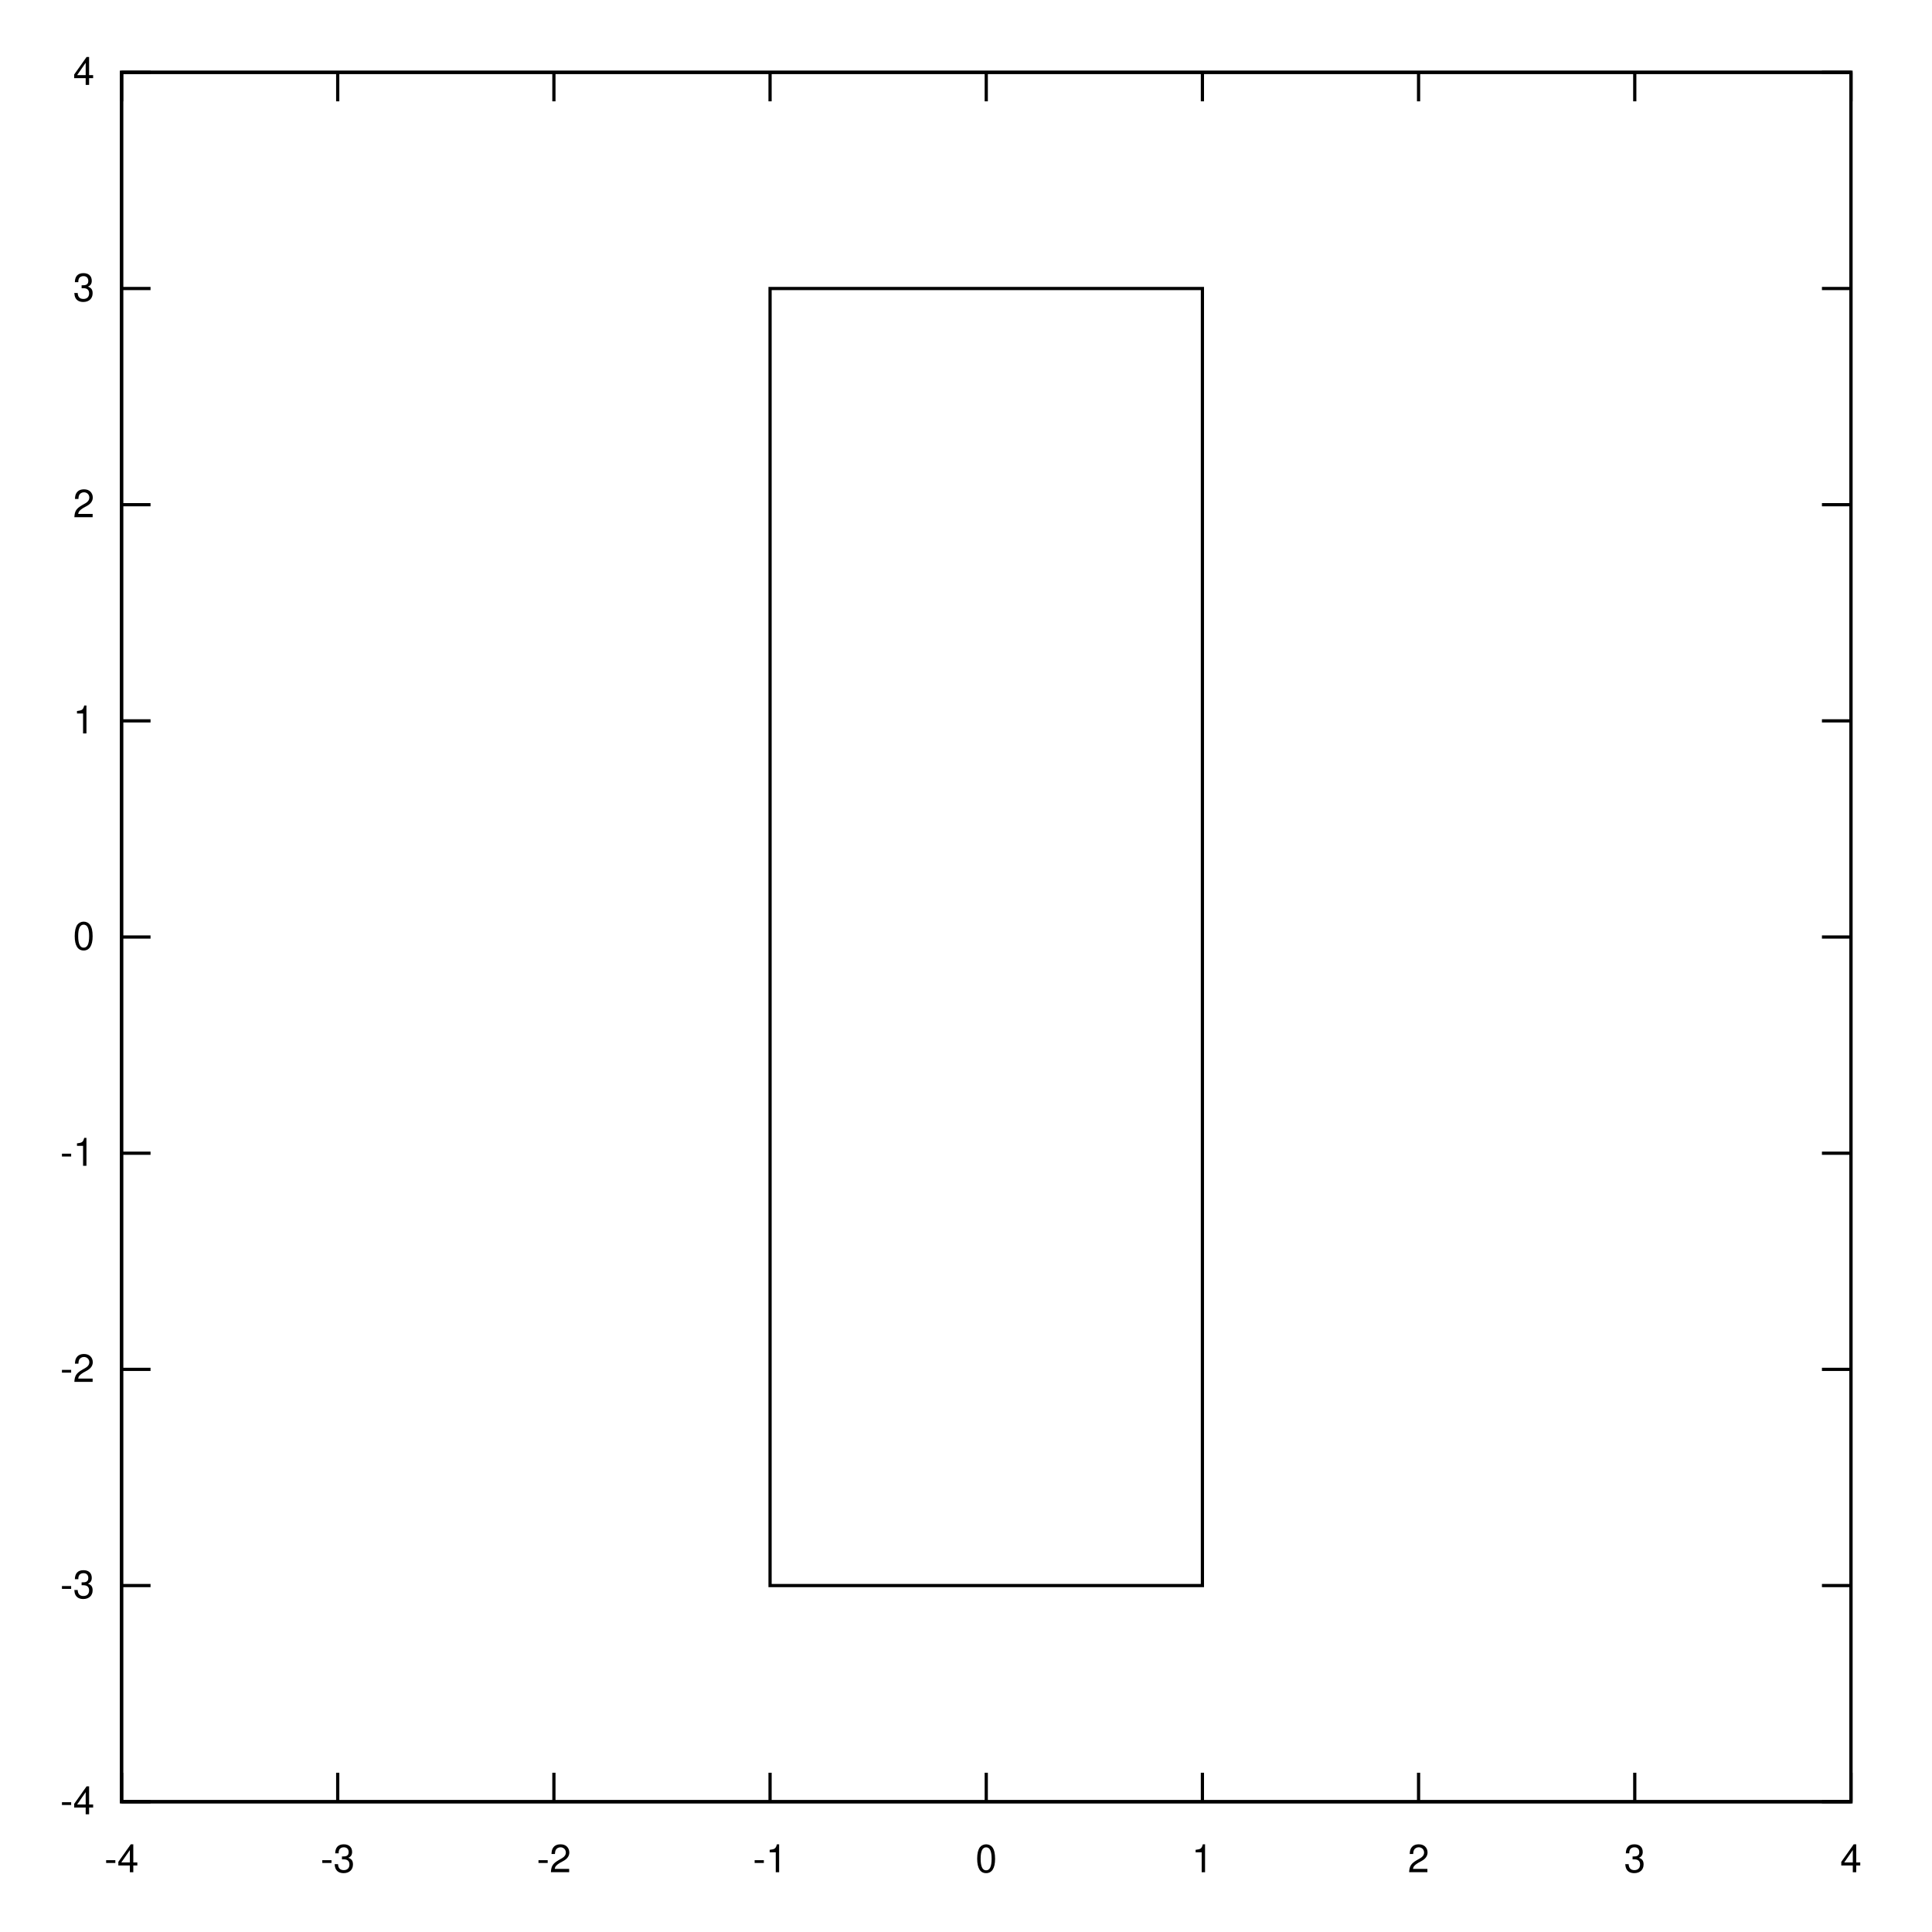
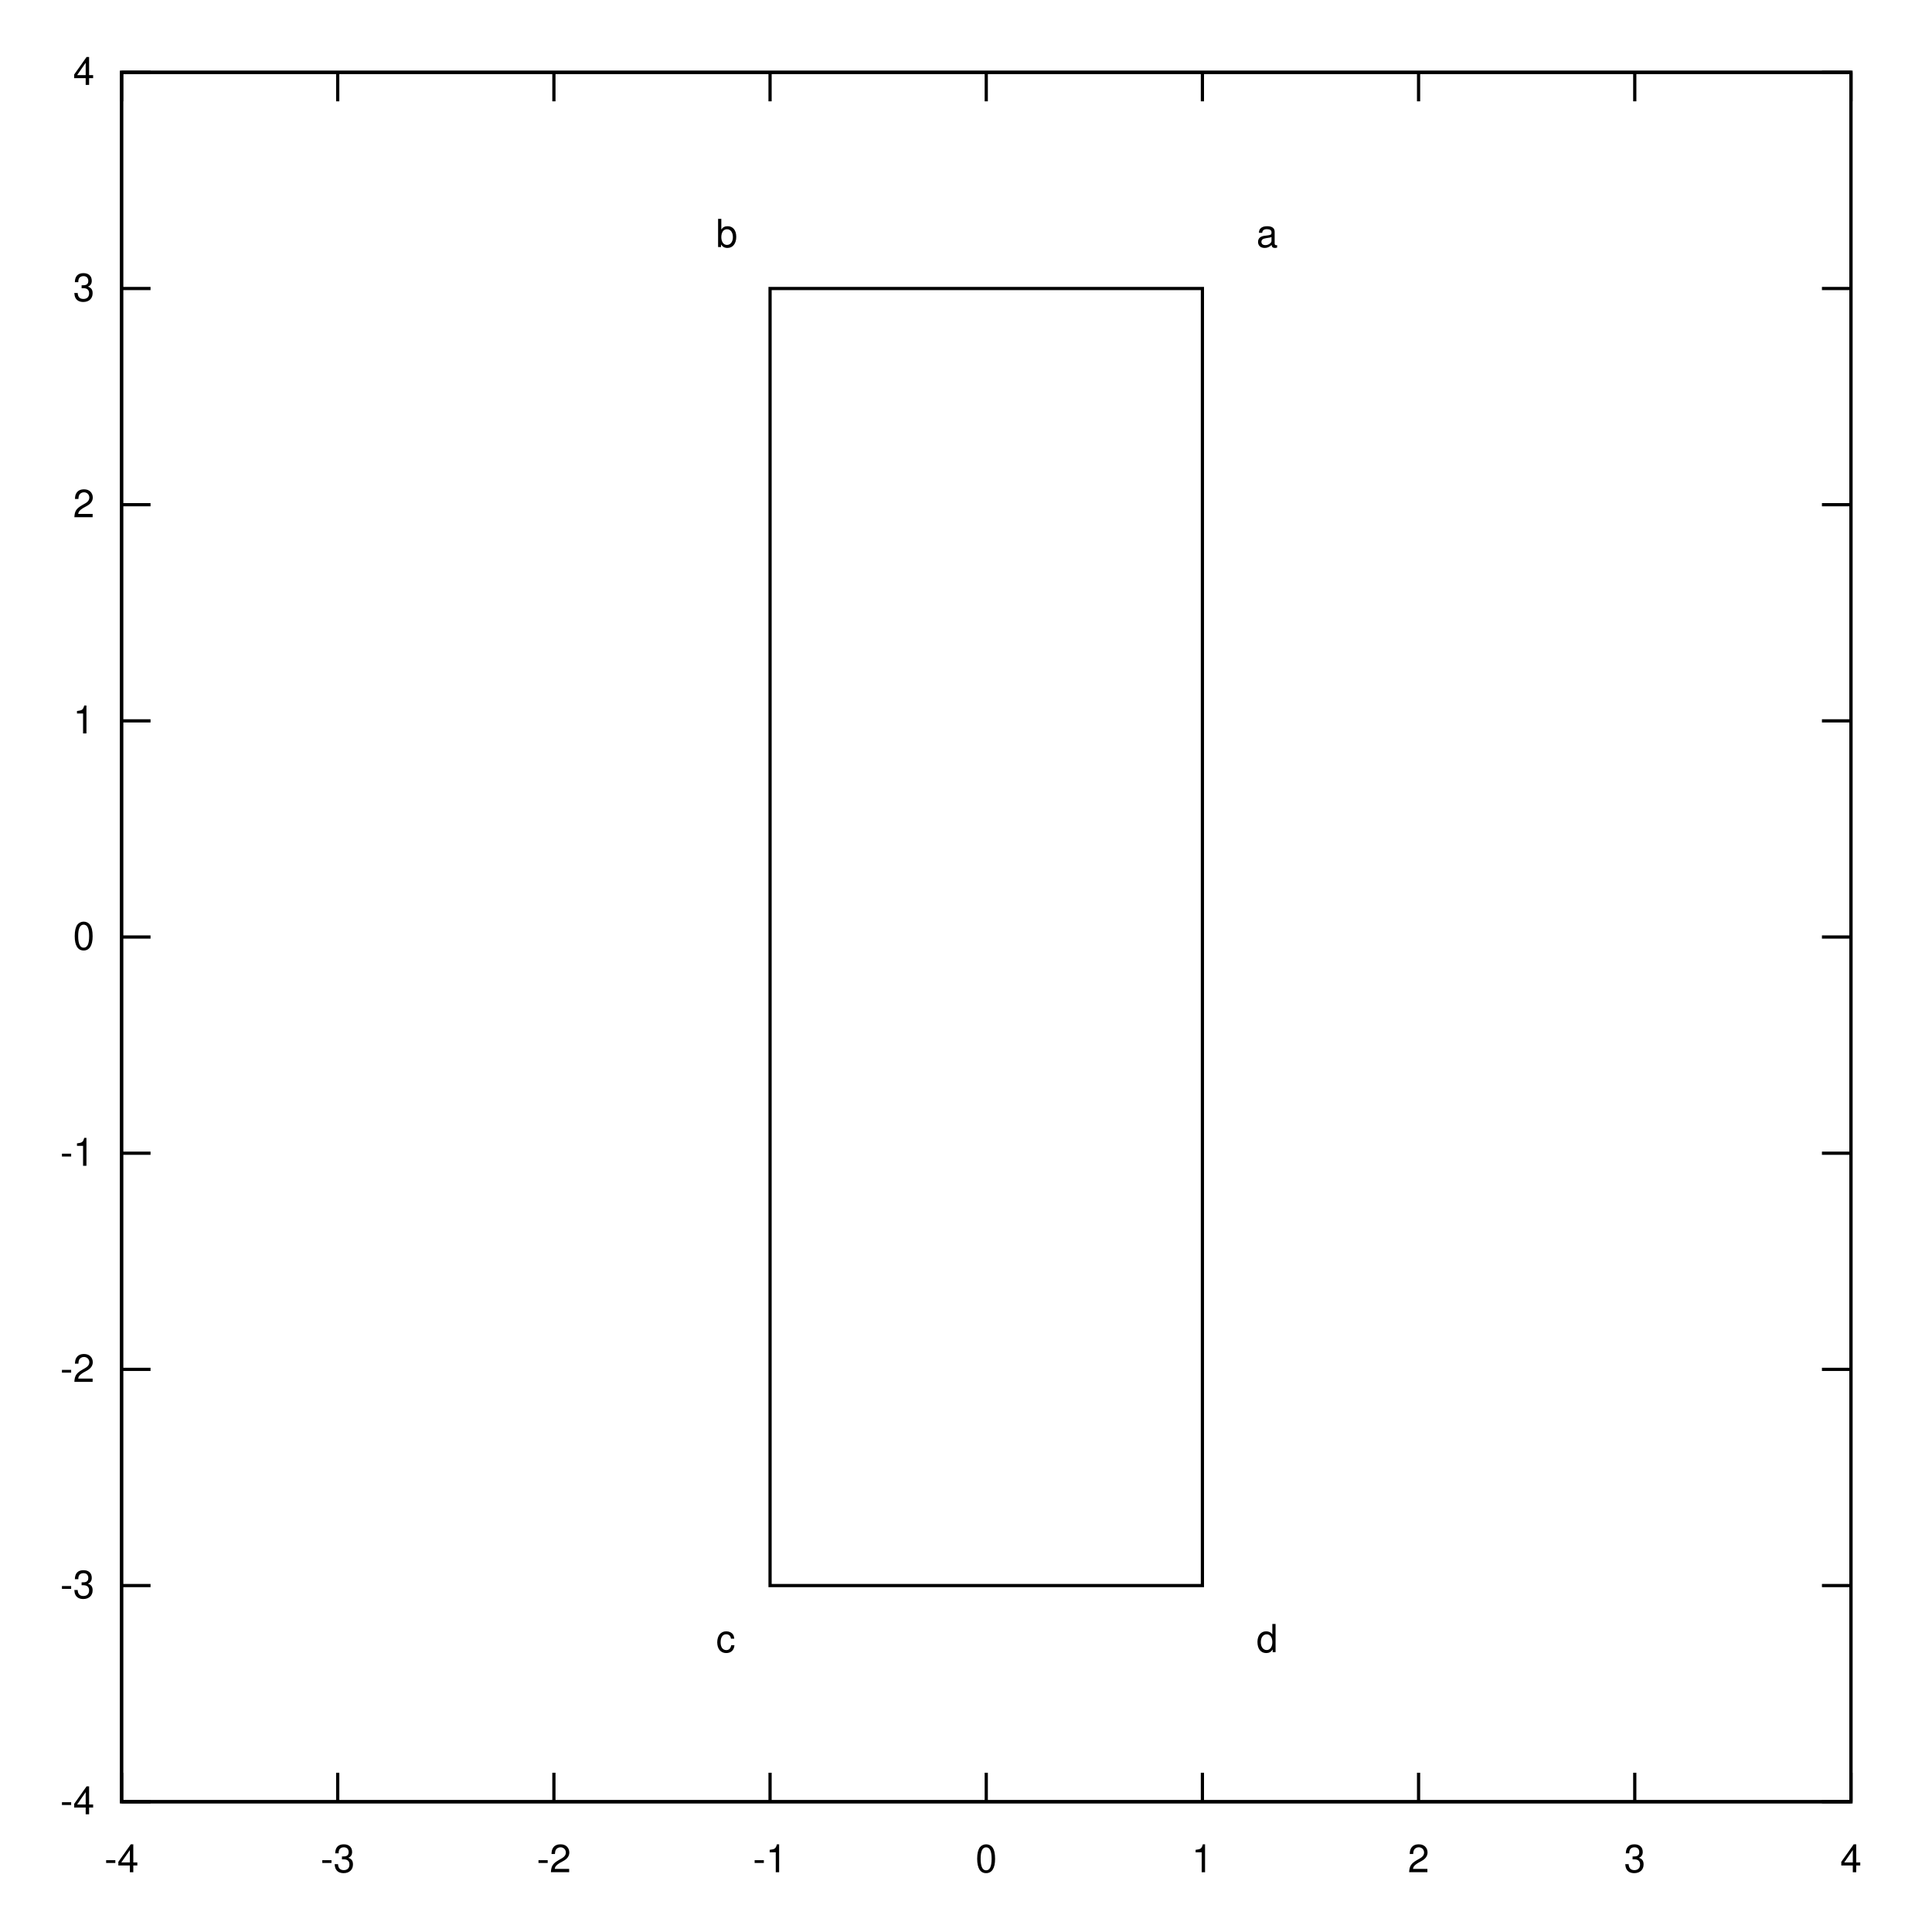
<svg xmlns="http://www.w3.org/2000/svg" xmlns:xlink="http://www.w3.org/1999/xlink" width="600" height="600" viewBox="0 0 600 600">
  <g id="gnuplot_canvas">
    <rect x="0" y="0" width="600" height="600" fill="none" />
    <defs>
      <circle id="gpDot" r="0.5" stroke-width="0.5" stroke="currentColor" />
      <path id="gpPt0" stroke-width="0.222" stroke="currentColor" d="M-1,0 h2 M0,-1 v2" />
      <path id="gpPt1" stroke-width="0.222" stroke="currentColor" d="M-1,-1 L1,1 M1,-1 L-1,1" />
      <path id="gpPt2" stroke-width="0.222" stroke="currentColor" d="M-1,0 L1,0 M0,-1 L0,1 M-1,-1 L1,1 M-1,1 L1,-1" />
      <rect id="gpPt3" stroke-width="0.222" stroke="currentColor" x="-1" y="-1" width="2" height="2" />
      <rect id="gpPt4" stroke-width="0.222" stroke="currentColor" fill="currentColor" x="-1" y="-1" width="2" height="2" />
      <circle id="gpPt5" stroke-width="0.222" stroke="currentColor" cx="0" cy="0" r="1" />
      <use xlink:href="#gpPt5" id="gpPt6" fill="currentColor" stroke="none" />
      <path id="gpPt7" stroke-width="0.222" stroke="currentColor" d="M0,-1.33 L-1.33,0.67 L1.33,0.67 z" />
      <use xlink:href="#gpPt7" id="gpPt8" fill="currentColor" stroke="none" />
      <use xlink:href="#gpPt7" id="gpPt9" stroke="currentColor" transform="rotate(180)" />
      <use xlink:href="#gpPt9" id="gpPt10" fill="currentColor" stroke="none" />
      <use xlink:href="#gpPt3" id="gpPt11" stroke="currentColor" transform="rotate(45)" />
      <use xlink:href="#gpPt11" id="gpPt12" fill="currentColor" stroke="none" />
      <path id="gpPt13" stroke-width="0.222" stroke="currentColor" d="M0,1.330 L1.265,0.411 L0.782,-1.067 L-0.782,-1.076 L-1.265,0.411 z" />
      <use xlink:href="#gpPt13" id="gpPt14" fill="currentColor" stroke="none" />
      <filter id="textbox" filterUnits="objectBoundingBox" x="0" y="0" height="1" width="1">
        <feFlood flood-color="white" flood-opacity="1" result="bgnd" />
        <feComposite in="SourceGraphic" in2="bgnd" operator="atop" />
      </filter>
      <filter id="greybox" filterUnits="objectBoundingBox" x="0" y="0" height="1" width="1">
        <feFlood flood-color="lightgrey" flood-opacity="1" result="grey" />
        <feComposite in="SourceGraphic" in2="grey" operator="atop" />
      </filter>
    </defs>
    <g fill="none" color="white" stroke="currentColor" stroke-width="1.00" stroke-linecap="butt" stroke-linejoin="miter">
</g>
    <g fill="none" color="black" stroke="currentColor" stroke-width="1.00" stroke-linecap="butt" stroke-linejoin="miter">
      <path stroke="rgb(  0,   0,   0)" d="M37.75,559.54 L46.75,559.54 M574.82,559.54 L565.82,559.54  " />
      <g transform="translate(29.36,563.44)" stroke="none" fill="rgb(0,0,0)" font-family="Helvetica" font-size="12.00" text-anchor="end">
        <text>
          <tspan font-family="Helvetica">-4</tspan>
        </text>
      </g>
    </g>
    <g fill="none" color="black" stroke="currentColor" stroke-width="1.00" stroke-linecap="butt" stroke-linejoin="miter">
      <path stroke="rgb(  0,   0,   0)" d="M37.75,492.41 L46.75,492.41 M574.82,492.41 L565.82,492.41  " />
      <g transform="translate(29.36,496.31)" stroke="none" fill="rgb(0,0,0)" font-family="Helvetica" font-size="12.00" text-anchor="end">
        <text>
          <tspan font-family="Helvetica">-3</tspan>
        </text>
      </g>
    </g>
    <g fill="none" color="black" stroke="currentColor" stroke-width="1.00" stroke-linecap="butt" stroke-linejoin="miter">
      <path stroke="rgb(  0,   0,   0)" d="M37.75,425.27 L46.75,425.27 M574.82,425.27 L565.82,425.27  " />
      <g transform="translate(29.36,429.17)" stroke="none" fill="rgb(0,0,0)" font-family="Helvetica" font-size="12.00" text-anchor="end">
        <text>
          <tspan font-family="Helvetica">-2</tspan>
        </text>
      </g>
    </g>
    <g fill="none" color="black" stroke="currentColor" stroke-width="1.00" stroke-linecap="butt" stroke-linejoin="miter">
      <path stroke="rgb(  0,   0,   0)" d="M37.75,358.14 L46.75,358.14 M574.82,358.14 L565.82,358.14  " />
      <g transform="translate(29.36,362.04)" stroke="none" fill="rgb(0,0,0)" font-family="Helvetica" font-size="12.00" text-anchor="end">
        <text>
          <tspan font-family="Helvetica">-1</tspan>
        </text>
      </g>
    </g>
    <g fill="none" color="black" stroke="currentColor" stroke-width="1.00" stroke-linecap="butt" stroke-linejoin="miter">
      <path stroke="rgb(  0,   0,   0)" d="M37.75,291.00 L46.75,291.00 M574.82,291.00 L565.82,291.00  " />
      <g transform="translate(29.36,294.90)" stroke="none" fill="rgb(0,0,0)" font-family="Helvetica" font-size="12.00" text-anchor="end">
        <text>
          <tspan font-family="Helvetica"> 0</tspan>
        </text>
      </g>
    </g>
    <g fill="none" color="black" stroke="currentColor" stroke-width="1.00" stroke-linecap="butt" stroke-linejoin="miter">
      <path stroke="rgb(  0,   0,   0)" d="M37.75,223.87 L46.75,223.87 M574.82,223.87 L565.82,223.87  " />
      <g transform="translate(29.36,227.77)" stroke="none" fill="rgb(0,0,0)" font-family="Helvetica" font-size="12.00" text-anchor="end">
        <text>
          <tspan font-family="Helvetica"> 1</tspan>
        </text>
      </g>
    </g>
    <g fill="none" color="black" stroke="currentColor" stroke-width="1.00" stroke-linecap="butt" stroke-linejoin="miter">
      <path stroke="rgb(  0,   0,   0)" d="M37.75,156.74 L46.75,156.74 M574.82,156.74 L565.82,156.74  " />
      <g transform="translate(29.36,160.64)" stroke="none" fill="rgb(0,0,0)" font-family="Helvetica" font-size="12.00" text-anchor="end">
        <text>
          <tspan font-family="Helvetica"> 2</tspan>
        </text>
      </g>
    </g>
    <g fill="none" color="black" stroke="currentColor" stroke-width="1.00" stroke-linecap="butt" stroke-linejoin="miter">
      <path stroke="rgb(  0,   0,   0)" d="M37.75,89.60 L46.75,89.60 M574.82,89.60 L565.82,89.60  " />
      <g transform="translate(29.36,93.50)" stroke="none" fill="rgb(0,0,0)" font-family="Helvetica" font-size="12.00" text-anchor="end">
        <text>
          <tspan font-family="Helvetica"> 3</tspan>
        </text>
      </g>
    </g>
    <g fill="none" color="black" stroke="currentColor" stroke-width="1.00" stroke-linecap="butt" stroke-linejoin="miter">
      <path stroke="rgb(  0,   0,   0)" d="M37.75,22.47 L46.75,22.47 M574.82,22.47 L565.82,22.47  " />
      <g transform="translate(29.36,26.37)" stroke="none" fill="rgb(0,0,0)" font-family="Helvetica" font-size="12.00" text-anchor="end">
        <text>
          <tspan font-family="Helvetica"> 4</tspan>
        </text>
      </g>
    </g>
    <g fill="none" color="black" stroke="currentColor" stroke-width="1.00" stroke-linecap="butt" stroke-linejoin="miter">
      <path stroke="rgb(  0,   0,   0)" d="M37.75,559.54 L37.75,550.54 M37.75,22.47 L37.75,31.47  " />
      <g transform="translate(37.75,581.44)" stroke="none" fill="rgb(0,0,0)" font-family="Helvetica" font-size="12.00" text-anchor="middle">
        <text>
          <tspan font-family="Helvetica">-4</tspan>
        </text>
      </g>
    </g>
    <g fill="none" color="black" stroke="currentColor" stroke-width="1.00" stroke-linecap="butt" stroke-linejoin="miter">
      <path stroke="rgb(  0,   0,   0)" d="M104.88,559.54 L104.88,550.54 M104.88,22.47 L104.88,31.47  " />
      <g transform="translate(104.88,581.44)" stroke="none" fill="rgb(0,0,0)" font-family="Helvetica" font-size="12.00" text-anchor="middle">
        <text>
          <tspan font-family="Helvetica">-3</tspan>
        </text>
      </g>
    </g>
    <g fill="none" color="black" stroke="currentColor" stroke-width="1.00" stroke-linecap="butt" stroke-linejoin="miter">
      <path stroke="rgb(  0,   0,   0)" d="M172.02,559.54 L172.02,550.54 M172.02,22.47 L172.02,31.47  " />
      <g transform="translate(172.02,581.44)" stroke="none" fill="rgb(0,0,0)" font-family="Helvetica" font-size="12.00" text-anchor="middle">
        <text>
          <tspan font-family="Helvetica">-2</tspan>
        </text>
      </g>
    </g>
    <g fill="none" color="black" stroke="currentColor" stroke-width="1.00" stroke-linecap="butt" stroke-linejoin="miter">
      <path stroke="rgb(  0,   0,   0)" d="M239.15,559.54 L239.15,550.54 M239.15,22.47 L239.15,31.47  " />
      <g transform="translate(239.15,581.44)" stroke="none" fill="rgb(0,0,0)" font-family="Helvetica" font-size="12.00" text-anchor="middle">
        <text>
          <tspan font-family="Helvetica">-1</tspan>
        </text>
      </g>
    </g>
    <g fill="none" color="black" stroke="currentColor" stroke-width="1.00" stroke-linecap="butt" stroke-linejoin="miter">
      <path stroke="rgb(  0,   0,   0)" d="M306.29,559.54 L306.29,550.54 M306.29,22.47 L306.29,31.47  " />
      <g transform="translate(306.29,581.44)" stroke="none" fill="rgb(0,0,0)" font-family="Helvetica" font-size="12.00" text-anchor="middle">
        <text>
          <tspan font-family="Helvetica"> 0</tspan>
        </text>
      </g>
    </g>
    <g fill="none" color="black" stroke="currentColor" stroke-width="1.00" stroke-linecap="butt" stroke-linejoin="miter">
      <path stroke="rgb(  0,   0,   0)" d="M373.42,559.54 L373.42,550.54 M373.42,22.47 L373.42,31.47  " />
      <g transform="translate(373.42,581.44)" stroke="none" fill="rgb(0,0,0)" font-family="Helvetica" font-size="12.00" text-anchor="middle">
        <text>
          <tspan font-family="Helvetica"> 1</tspan>
        </text>
      </g>
    </g>
    <g fill="none" color="black" stroke="currentColor" stroke-width="1.00" stroke-linecap="butt" stroke-linejoin="miter">
      <path stroke="rgb(  0,   0,   0)" d="M440.55,559.54 L440.55,550.54 M440.55,22.47 L440.55,31.47  " />
      <g transform="translate(440.55,581.44)" stroke="none" fill="rgb(0,0,0)" font-family="Helvetica" font-size="12.00" text-anchor="middle">
        <text>
          <tspan font-family="Helvetica"> 2</tspan>
        </text>
      </g>
    </g>
    <g fill="none" color="black" stroke="currentColor" stroke-width="1.00" stroke-linecap="butt" stroke-linejoin="miter">
      <path stroke="rgb(  0,   0,   0)" d="M507.69,559.54 L507.69,550.54 M507.69,22.47 L507.69,31.47  " />
      <g transform="translate(507.69,581.44)" stroke="none" fill="rgb(0,0,0)" font-family="Helvetica" font-size="12.00" text-anchor="middle">
        <text>
          <tspan font-family="Helvetica"> 3</tspan>
        </text>
      </g>
    </g>
    <g fill="none" color="black" stroke="currentColor" stroke-width="1.00" stroke-linecap="butt" stroke-linejoin="miter">
      <path stroke="rgb(  0,   0,   0)" d="M574.82,559.54 L574.82,550.54 M574.82,22.47 L574.82,31.47  " />
      <g transform="translate(574.82,581.44)" stroke="none" fill="rgb(0,0,0)" font-family="Helvetica" font-size="12.00" text-anchor="middle">
        <text>
          <tspan font-family="Helvetica"> 4</tspan>
        </text>
      </g>
    </g>
    <g fill="none" color="black" stroke="currentColor" stroke-width="1.00" stroke-linecap="butt" stroke-linejoin="miter">
</g>
    <g fill="none" color="black" stroke="currentColor" stroke-width="1.00" stroke-linecap="butt" stroke-linejoin="miter">
      <path stroke="rgb(  0,   0,   0)" d="M37.75,22.47 L37.75,559.54 L574.82,559.54 L574.82,22.47 L37.75,22.47 Z  " />
    </g>
    <g fill="none" color="black" stroke="currentColor" stroke-width="1.00" stroke-linecap="butt" stroke-linejoin="miter">
      <g stroke="none" shape-rendering="crispEdges">
        <polygon fill="rgb(255, 255, 255)" points="239.15,492.41 373.42,492.41 373.42,89.60 239.15,89.60 " />
      </g>
      <path stroke="black" d="M239.15,492.41 L239.15,89.60 L373.42,89.60 L373.42,492.41 L239.15,492.41 Z  " />
+       <g transform="translate(222.37,76.72)" stroke="none" fill="black" font-family="Helvetica" font-size="12.00" text-anchor="start">
+         <text>
+           <tspan font-family="Helvetica">b</tspan>
+         </text>
+       </g>
+       <g transform="translate(390.20,76.72)" stroke="none" fill="black" font-family="Helvetica" font-size="12.00" text-anchor="start">
+         <text>
+           <tspan font-family="Helvetica">a</tspan>
+         </text>
+       </g>
+       <g transform="translate(390.20,513.09)" stroke="none" fill="black" font-family="Helvetica" font-size="12.00" text-anchor="start">
+         <text>
+           <tspan font-family="Helvetica">d</tspan>
+         </text>
+       </g>
+       <g transform="translate(222.37,513.09)" stroke="none" fill="black" font-family="Helvetica" font-size="12.00" text-anchor="start">
+         <text>
+           <tspan font-family="Helvetica">c</tspan>
+         </text>
+       </g>
    </g>
    <g fill="none" color="black" stroke="currentColor" stroke-width="1.00" stroke-linecap="butt" stroke-linejoin="miter">
</g>
    <g id="gnuplot_plot_1">
      <g fill="none" color="black" stroke="currentColor" stroke-width="1.00" stroke-linecap="butt" stroke-linejoin="miter">
</g>
    </g>
    <g fill="none" color="white" stroke="rgb(148,   0, 211)" stroke-width="2.00" stroke-linecap="butt" stroke-linejoin="miter">
</g>
    <g fill="none" color="black" stroke="currentColor" stroke-width="2.00" stroke-linecap="butt" stroke-linejoin="miter">
</g>
    <g fill="none" color="black" stroke="black" stroke-width="1.00" stroke-linecap="butt" stroke-linejoin="miter">
</g>
    <g fill="none" color="black" stroke="currentColor" stroke-width="1.00" stroke-linecap="butt" stroke-linejoin="miter">
      <path stroke="rgb(  0,   0,   0)" d="M37.75,22.47 L37.75,559.54 L574.82,559.54 L574.82,22.47 L37.75,22.47 Z  " />
    </g>
    <g fill="none" color="black" stroke="currentColor" stroke-width="1.00" stroke-linecap="butt" stroke-linejoin="miter">
</g>
  </g>
</svg>
